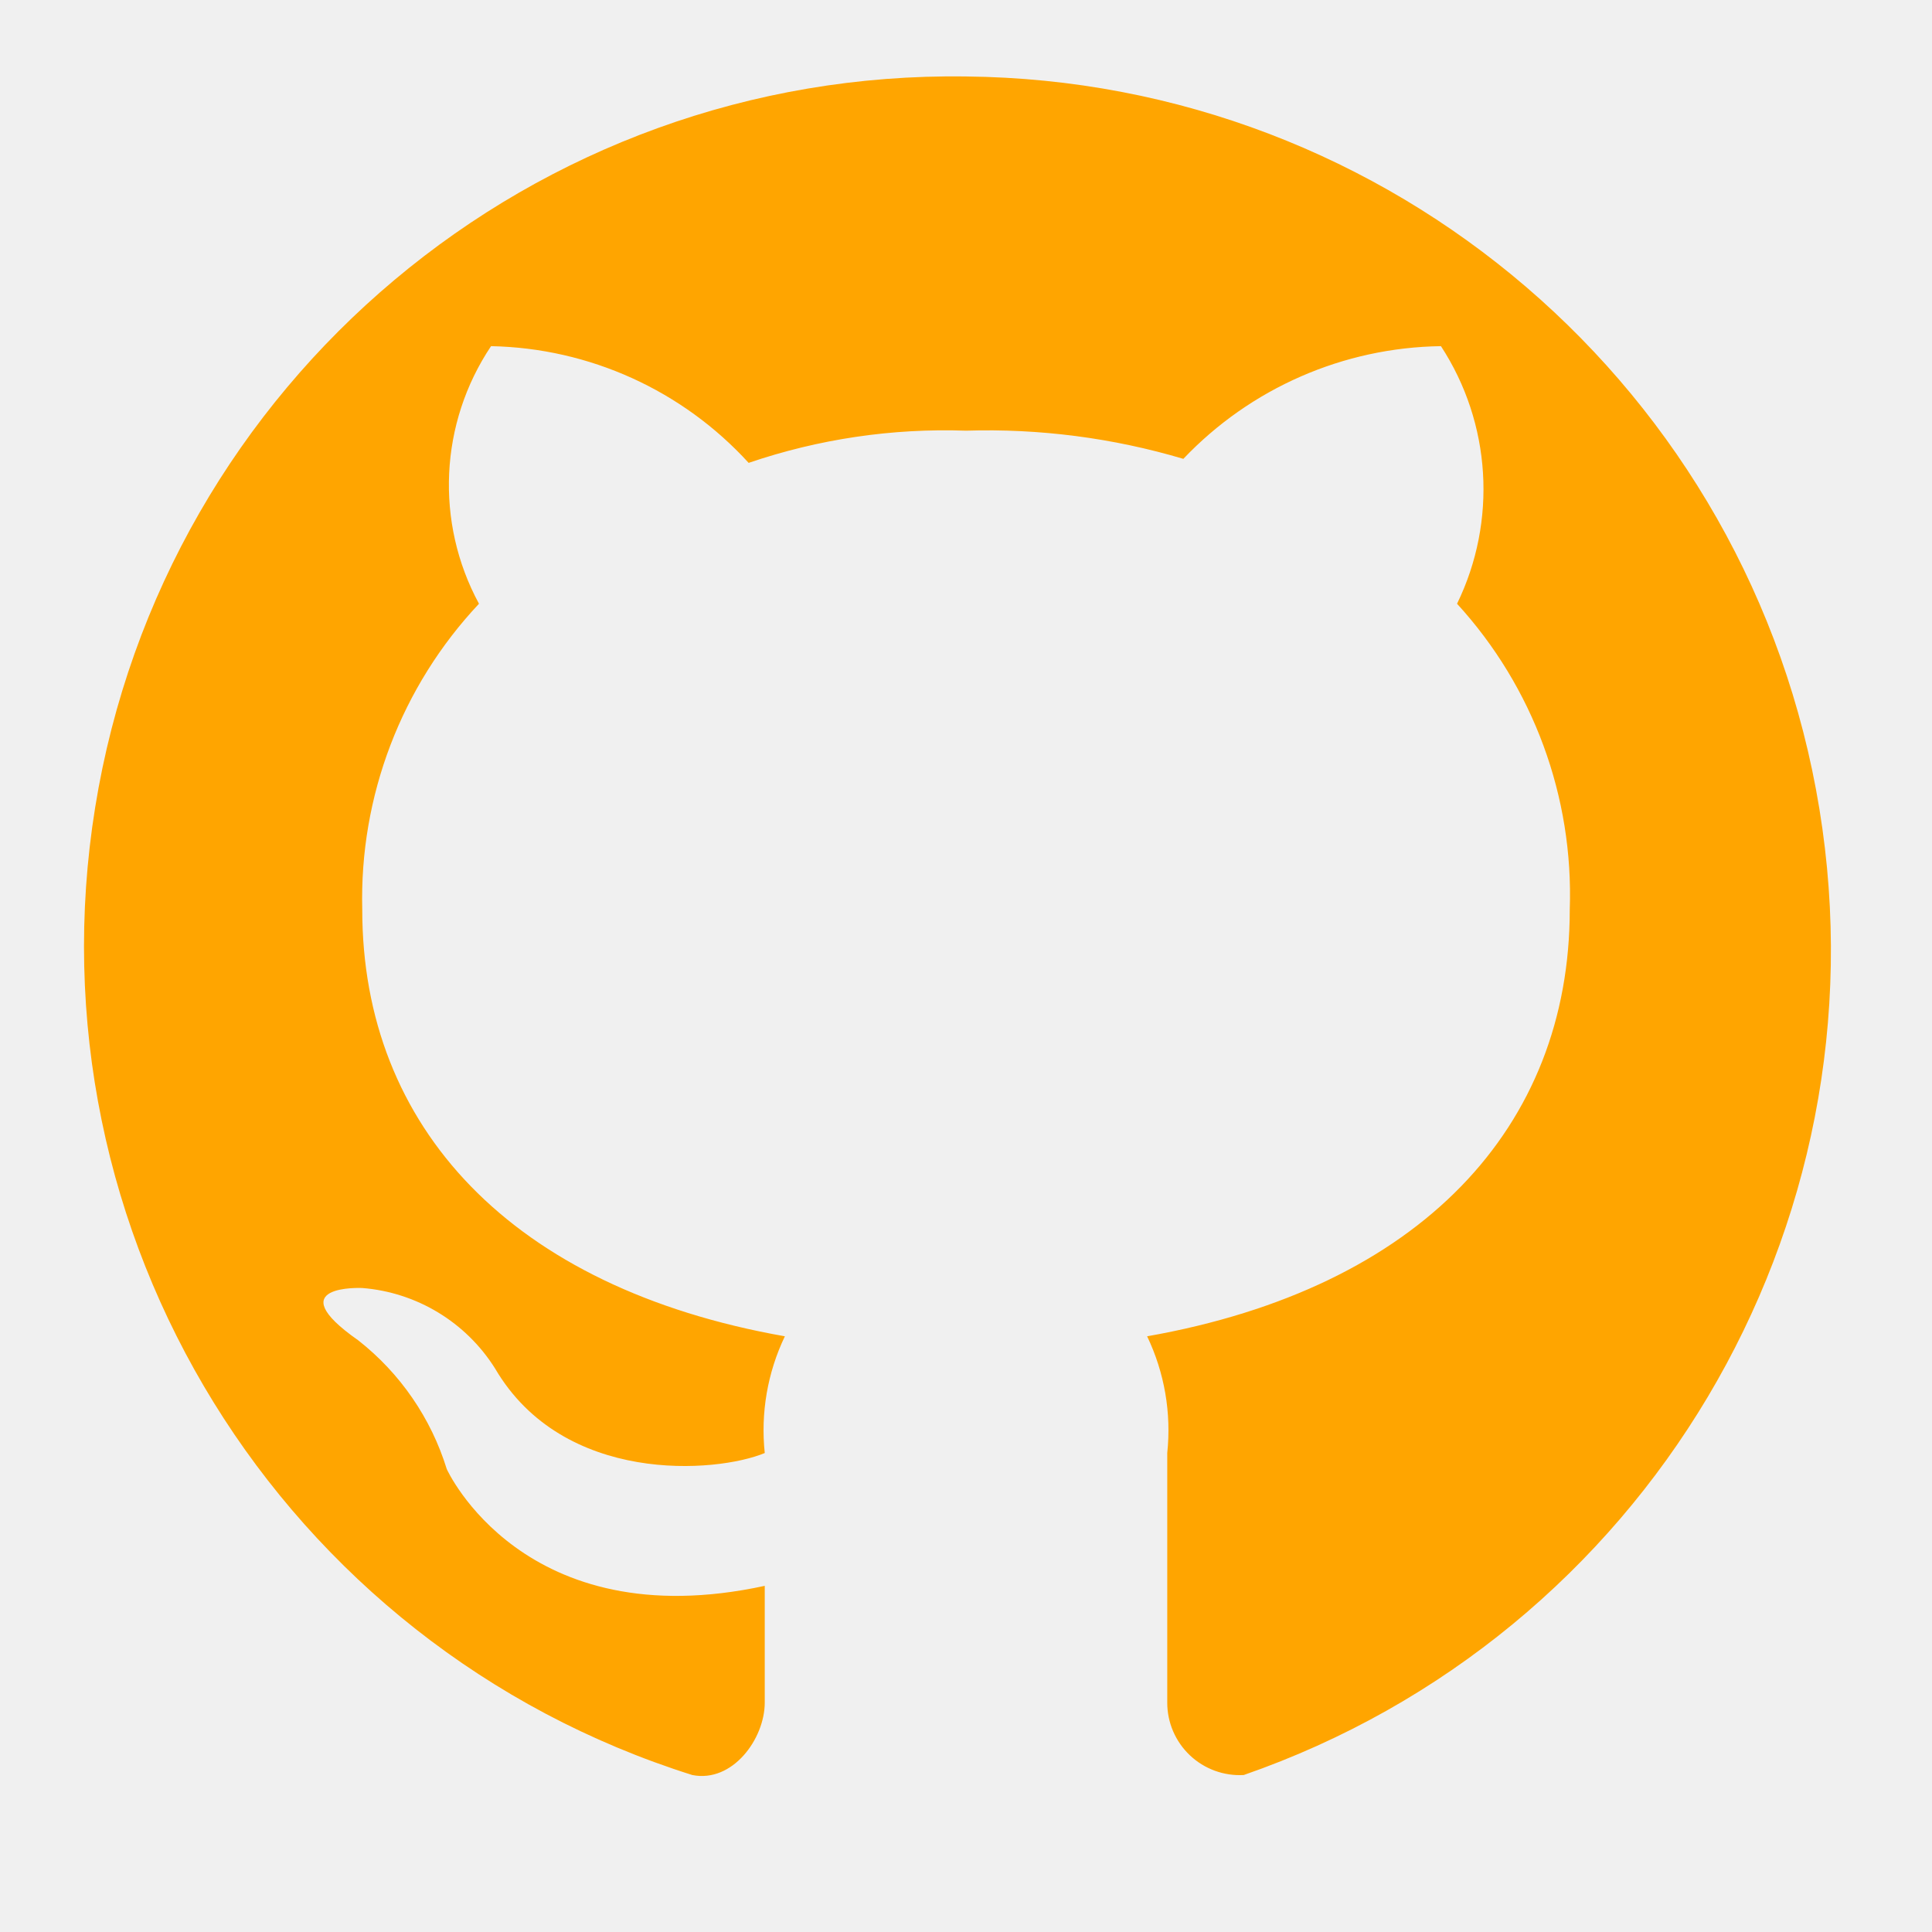
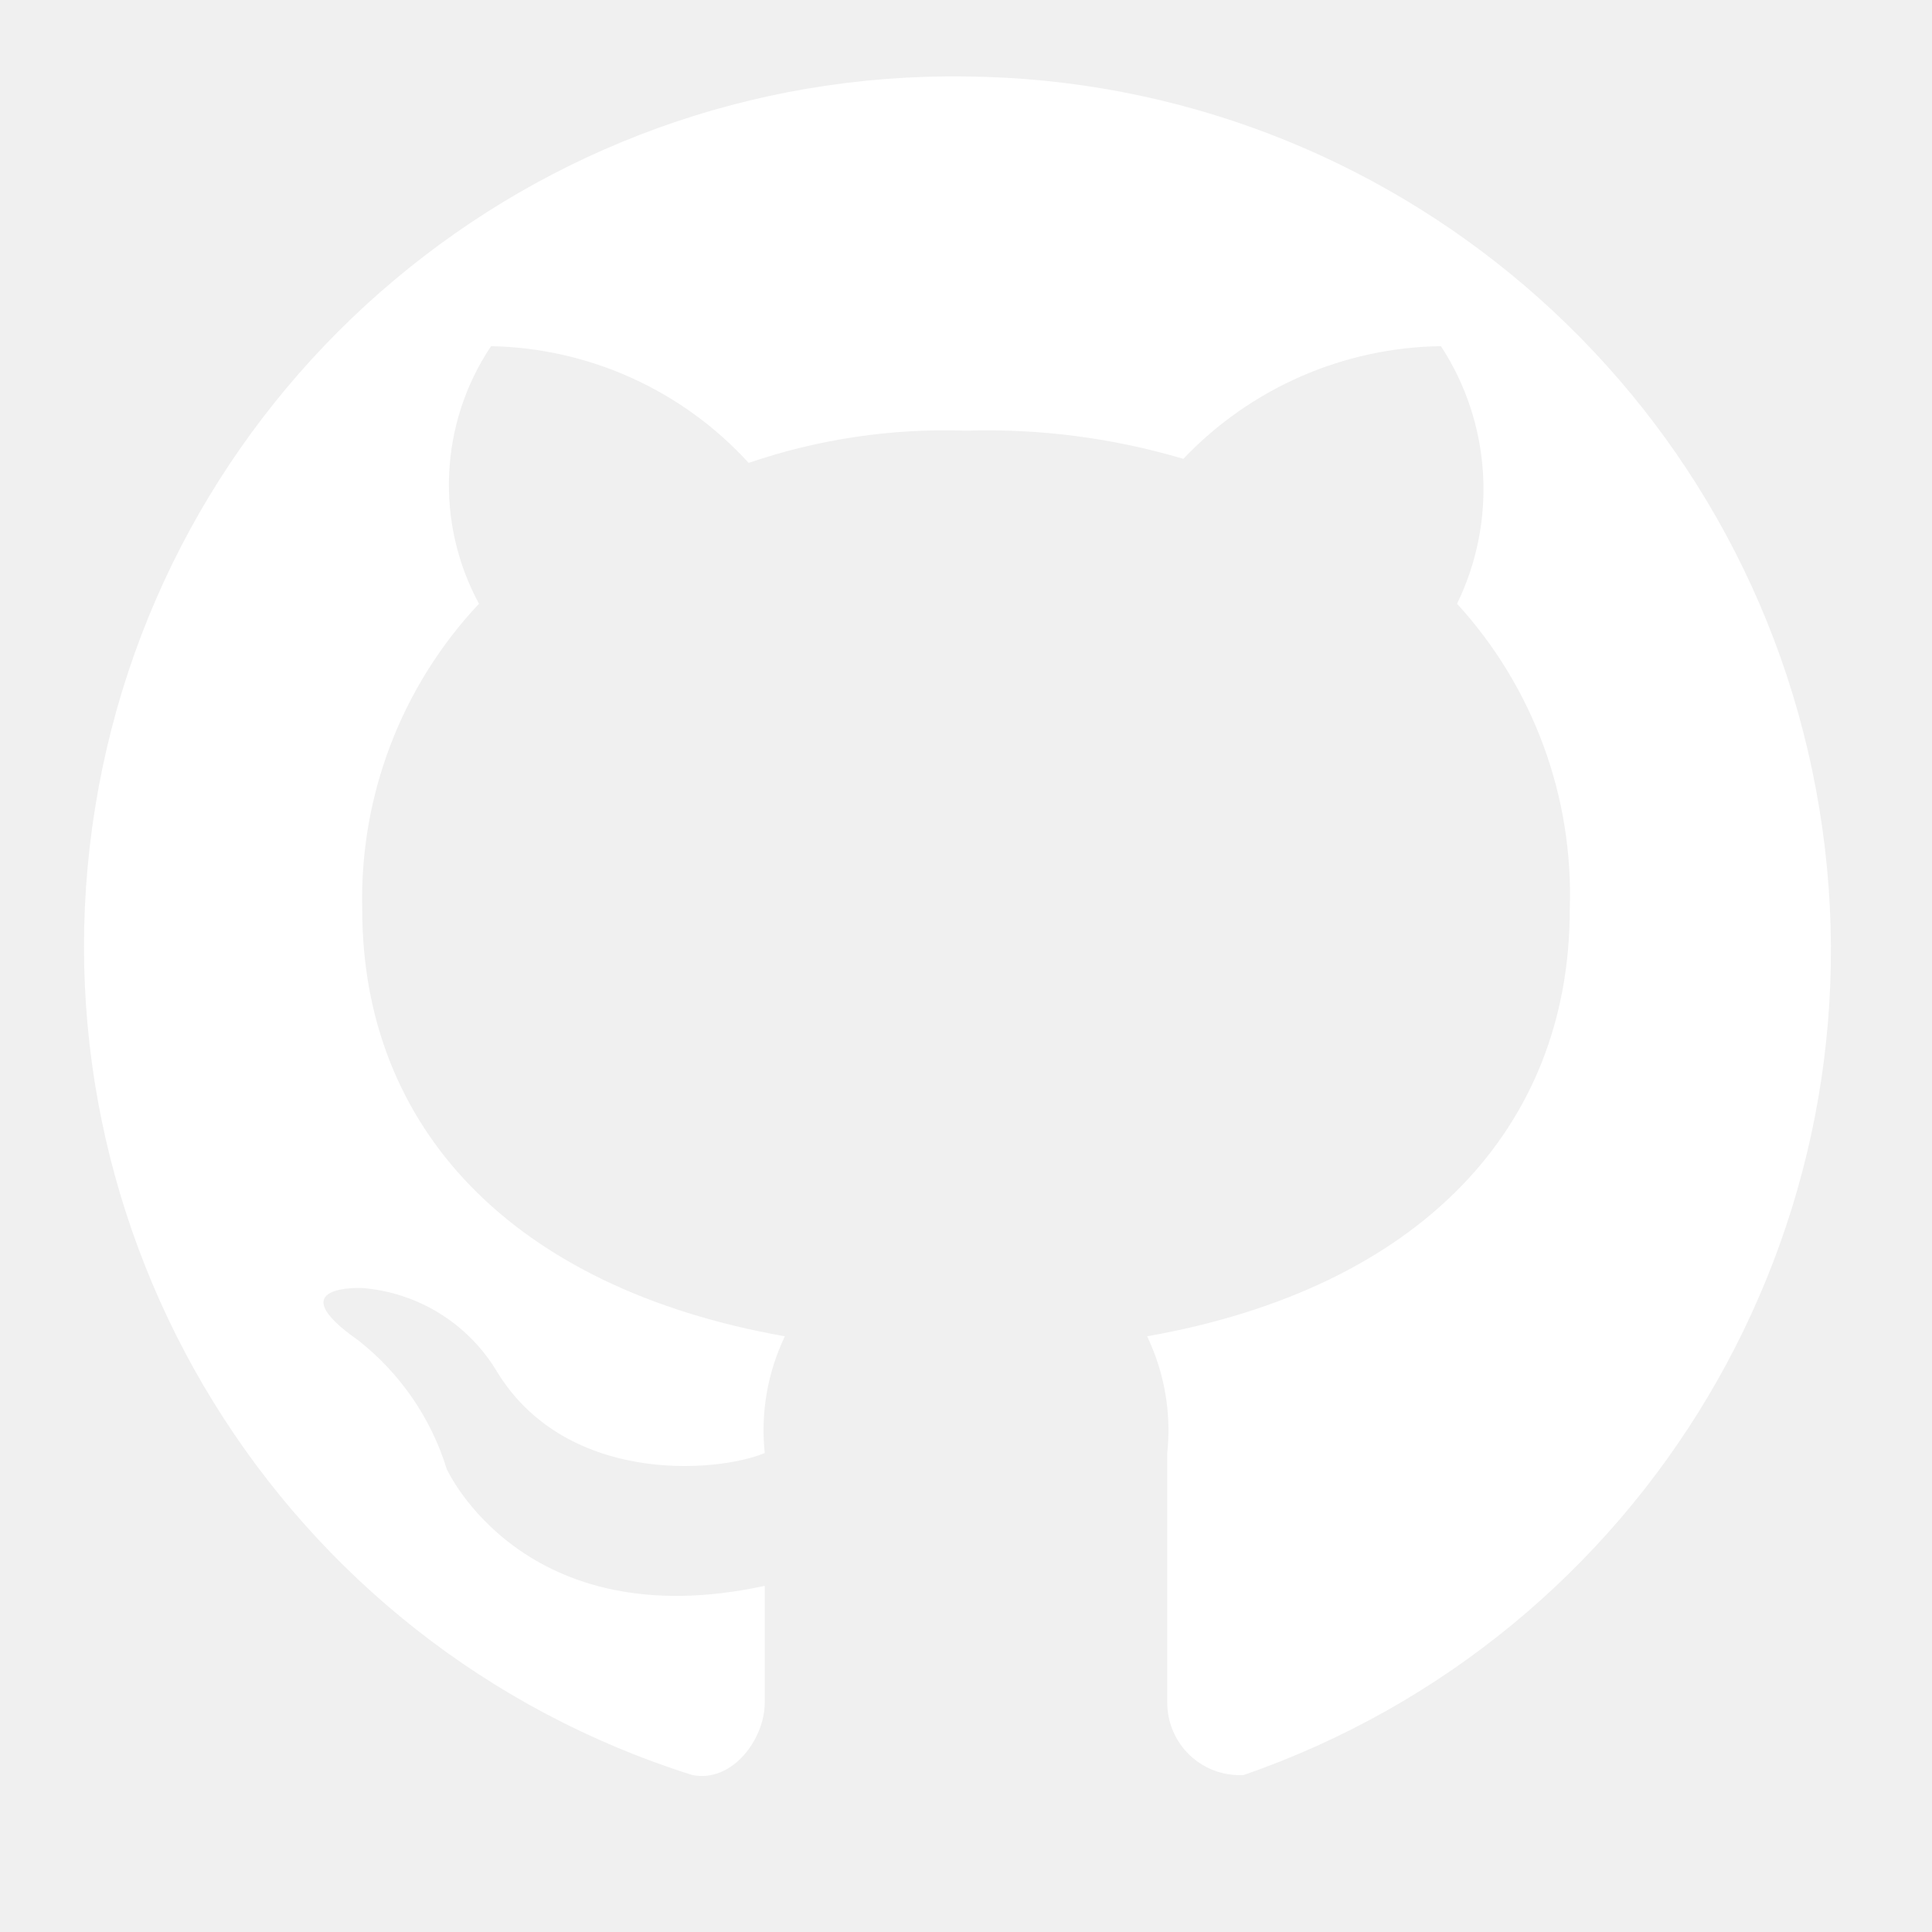
- <svg xmlns="http://www.w3.org/2000/svg" fill="#ffa500" width="800px" height="800px" viewBox="0 0 48 48">
+ <svg xmlns="http://www.w3.org/2000/svg" fill="white" width="800px" height="800px" viewBox="0 0 48 48">
  <g id="Layer_2" data-name="Layer 2">
    <g id="invisible_box" data-name="invisible box">
      <rect width="48" height="48" fill="none" />
      <rect width="48" height="48" fill="none" />
    </g>
    <g id="icons_Q2" data-name="icons Q2">
      <path d="M24,1.9a21.6,21.6,0,0,0-6.8,42.2c1,.2,1.8-.9,1.8-1.8V39.4c-6,1.3-7.9-2.9-7.9-2.9a6.5,6.5,0,0,0-2.2-3.2C6.9,31.9,9,32,9,32a4.3,4.3,0,0,1,3.3,2c1.7,2.9,5.5,2.6,6.7,2.1a5.4,5.4,0,0,1,.5-2.9C12.7,32,9,28,9,22.6A10.7,10.7,0,0,1,11.9,15a6.2,6.2,0,0,1,.3-6.4,8.9,8.9,0,0,1,6.4,2.9,15.1,15.1,0,0,1,5.4-.8,17.1,17.1,0,0,1,5.4.7,9,9,0,0,1,6.4-2.8,6.5,6.5,0,0,1,.4,6.4A10.7,10.7,0,0,1,39,22.6C39,28,35.3,32,28.5,33.2a5.4,5.4,0,0,1,.5,2.9v6.2a1.8,1.8,0,0,0,1.9,1.8A21.7,21.7,0,0,0,24,1.9Z" />
    </g>
  </g>
</svg>
